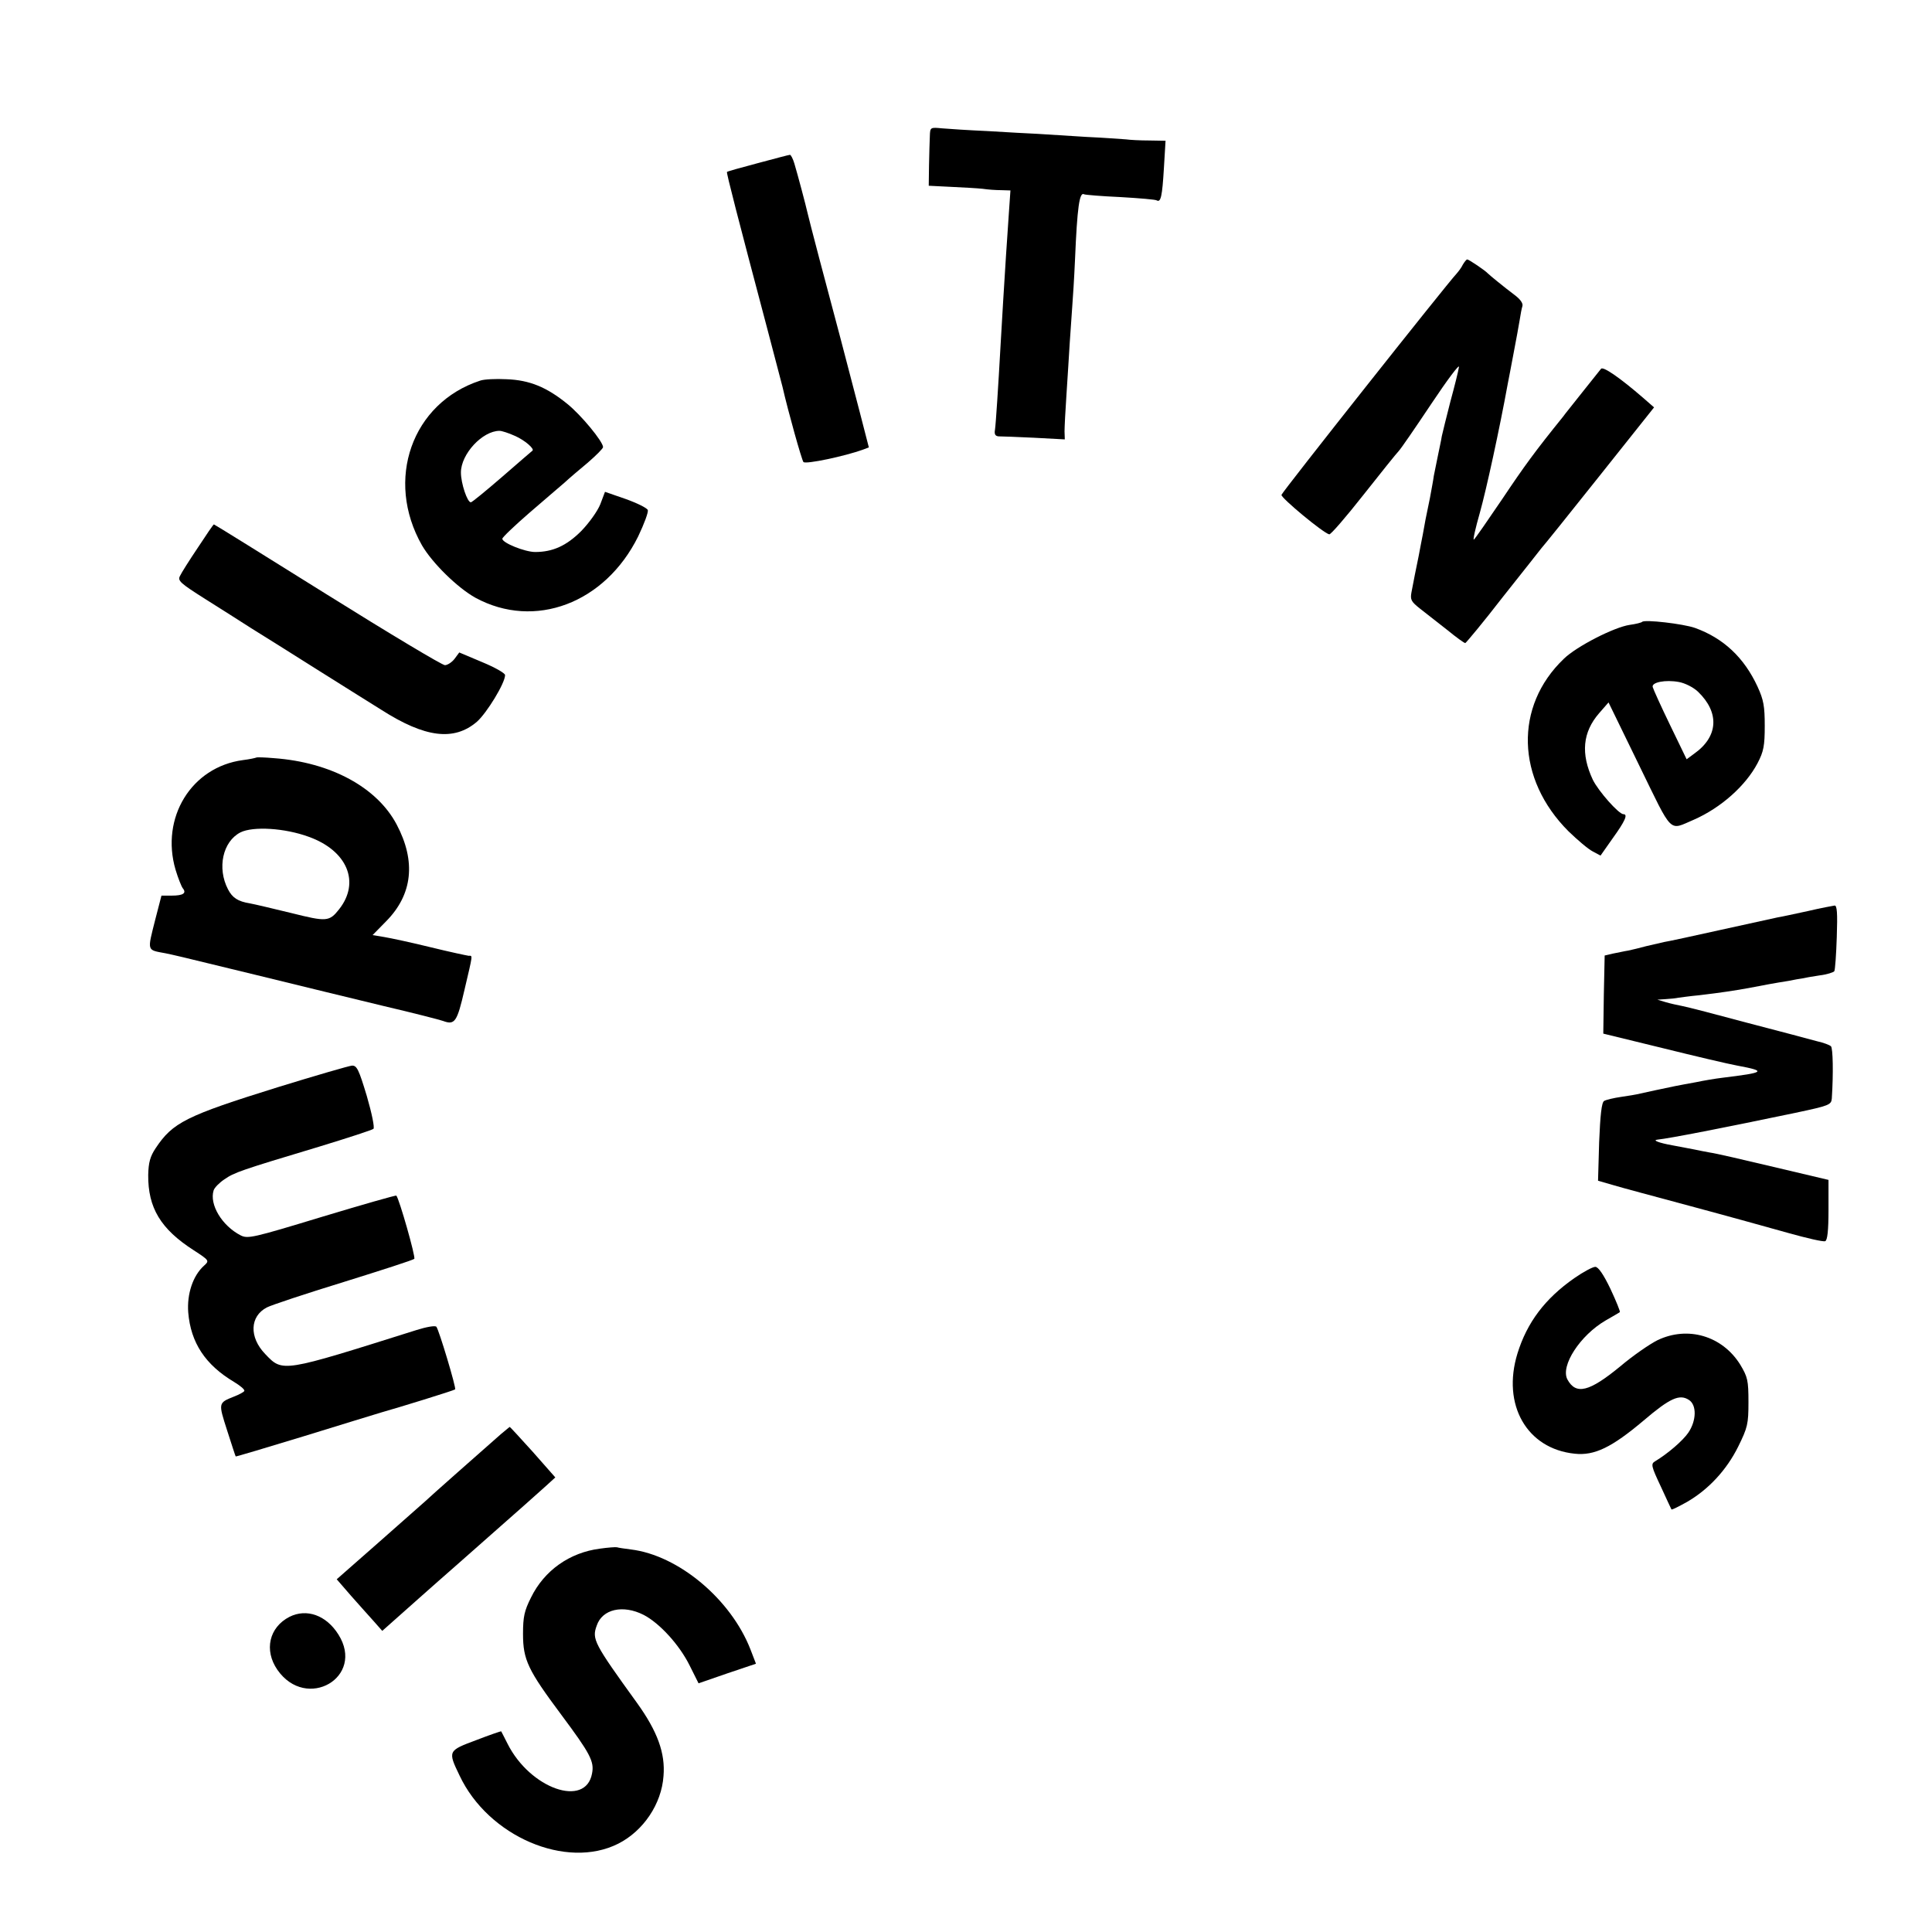
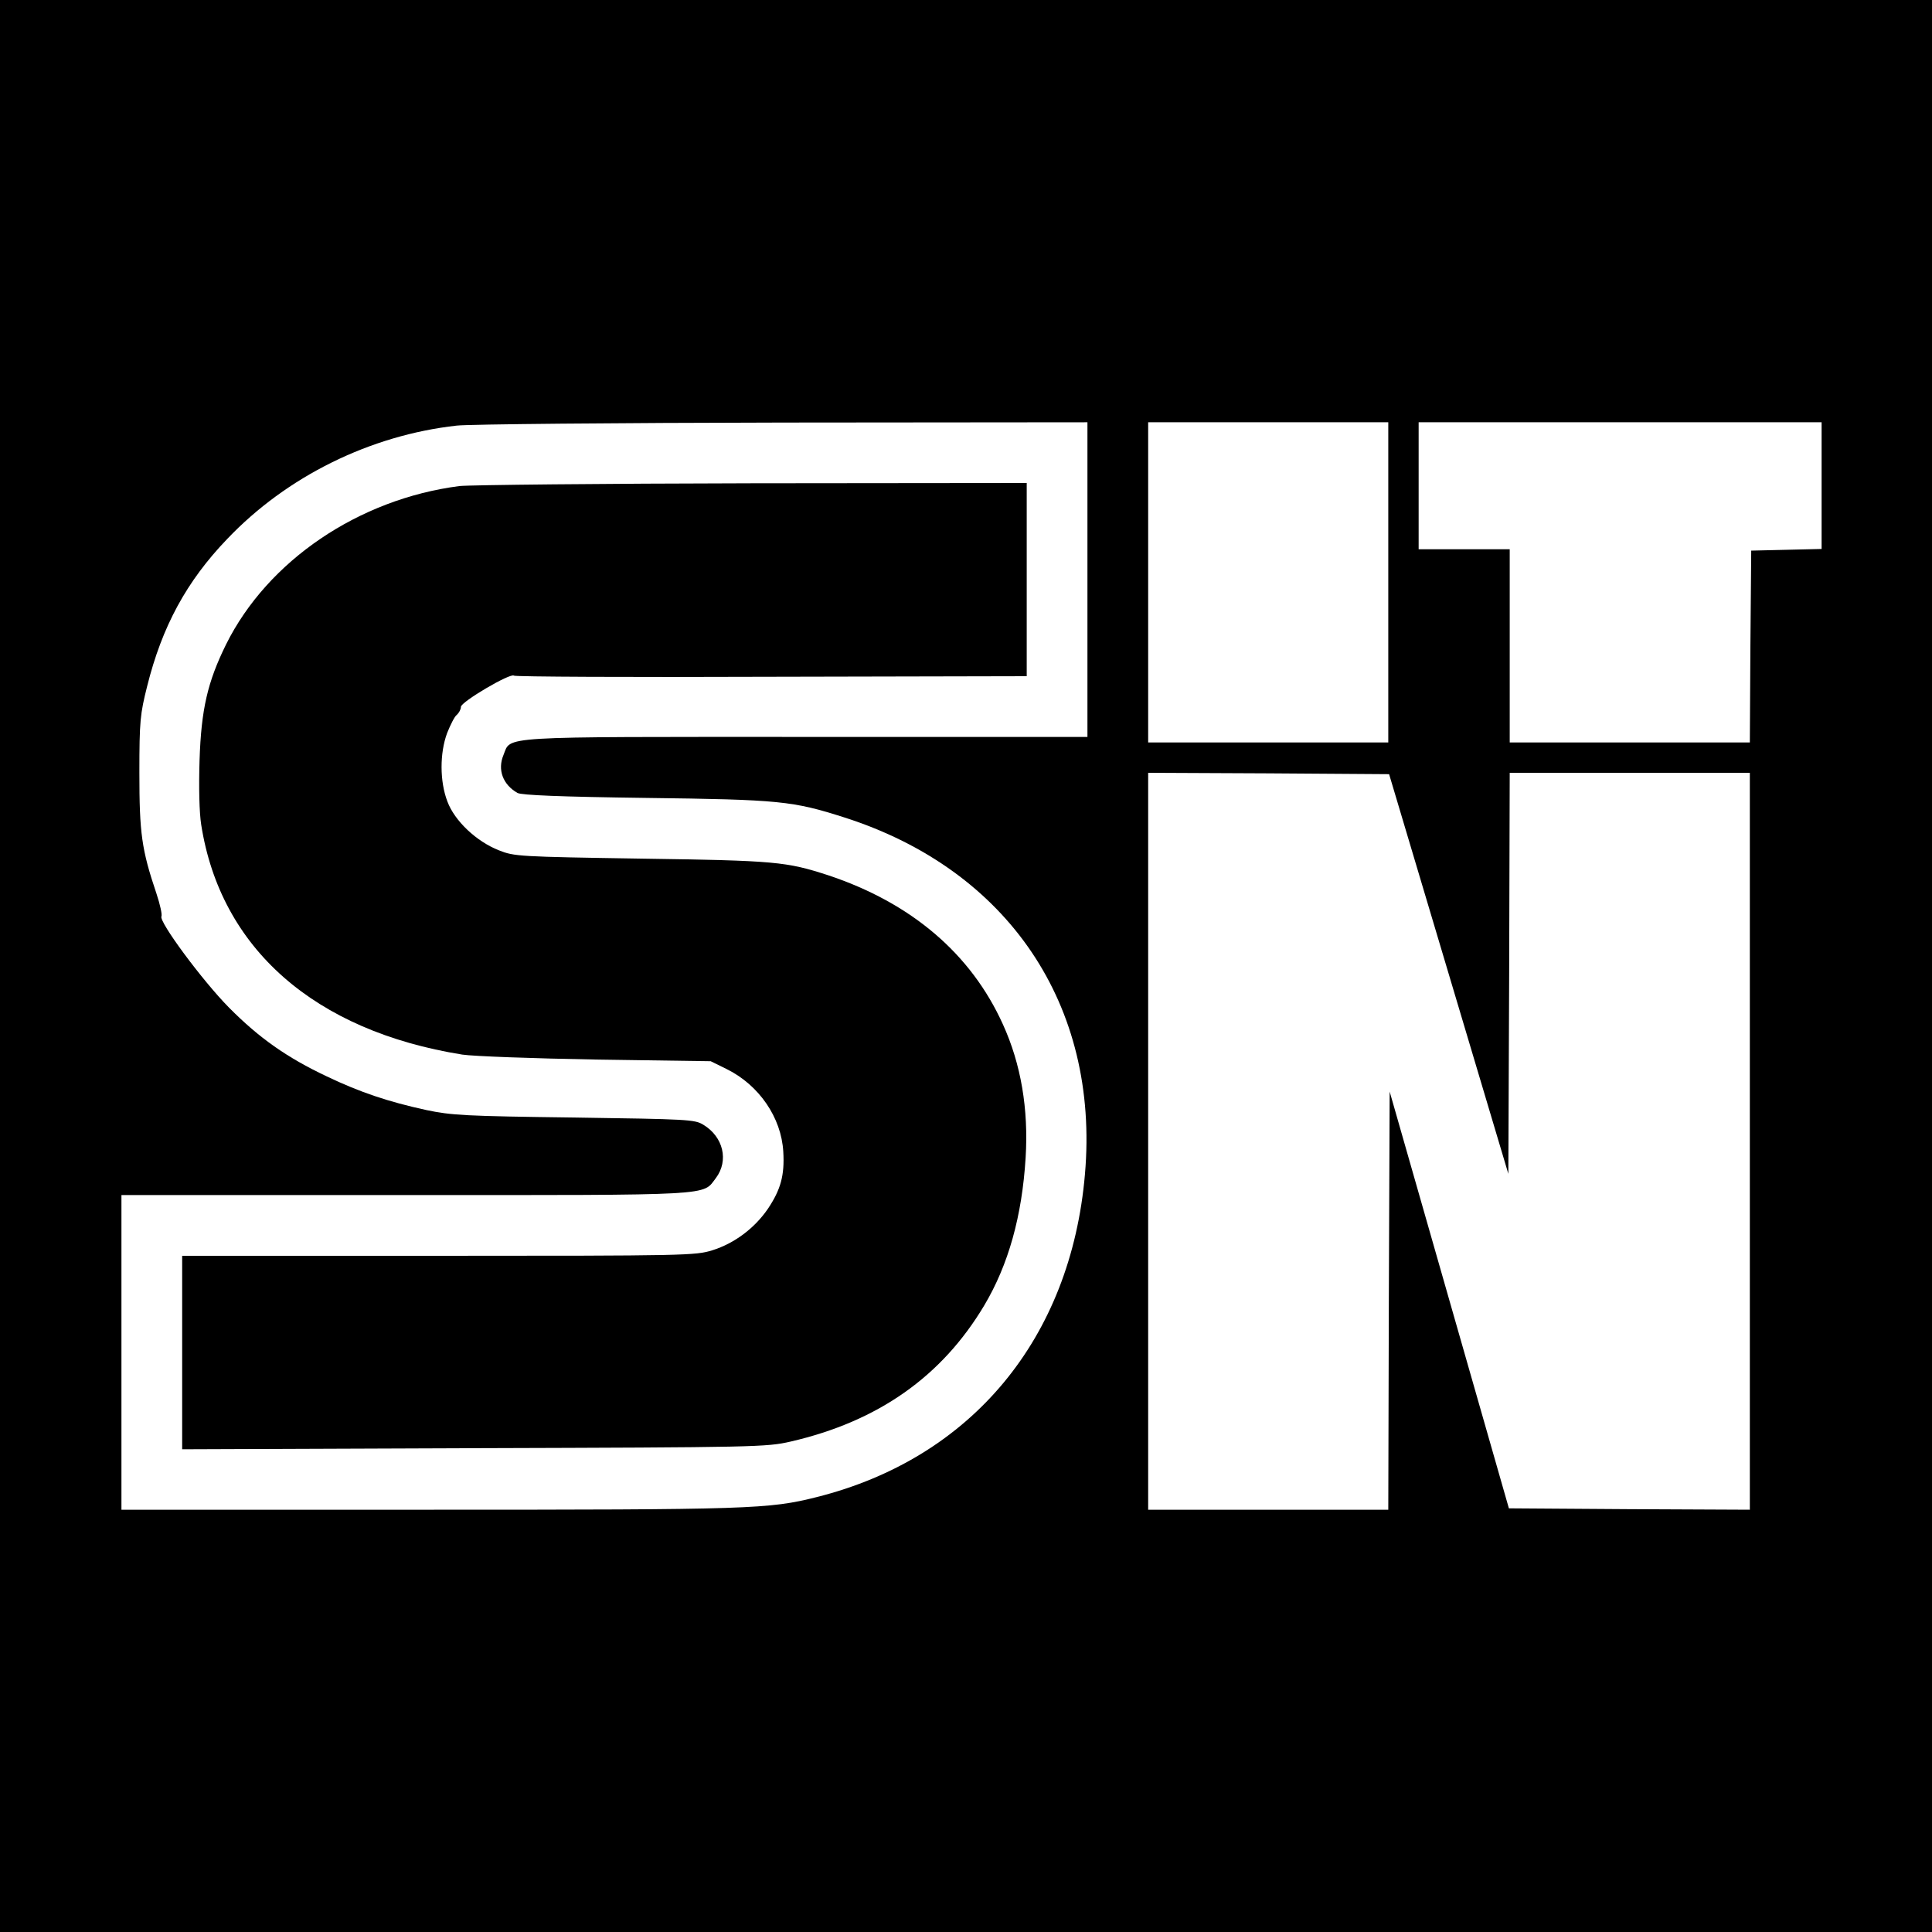
<svg xmlns="http://www.w3.org/2000/svg" version="1.0" width="700pt" height="700pt" viewBox="0 0 700 700" preserveAspectRatio="xMidYMid meet">
  <g transform="translate(0,700) scale(0.1,-0.1)" fill="#000000" stroke="none">
-     <path d="M3369 6507 c-1 -18 -2 -65 -3 -106 l-1 -74 80 -4 c44 -2 96 -5 115 -7 19 -3 50 -5 68 -5 l33 -1 -6 -87 c-3 -49 -8 -115 -10 -148 -5 -72 -16 -261 -20 -330 -8 -144 -17 -283 -20 -302 -3 -16 1 -23 13 -24 9 0 67 -2 128 -5 l112 -6 -1 29 c0 15 3 75 7 133 4 58 9 143 12 190 3 47 7 105 9 130 2 25 7 101 10 170 8 189 16 246 33 236 4 -2 63 -7 131 -10 69 -4 128 -9 132 -12 15 -9 20 16 26 116 l6 100 -59 1 c-33 0 -70 2 -84 4 -14 1 -79 6 -145 9 -66 4 -145 9 -175 11 -30 1 -111 6 -180 10 -69 3 -144 8 -167 10 -42 4 -43 4 -44 -28z" />
-     <path d="M2746 6409 c-60 -16 -111 -30 -112 -32 -3 -2 40 -168 147 -572 27 -104 52 -197 54 -206 21 -92 70 -266 76 -273 8 -9 150 21 216 45 l21 8 -33 128 c-42 163 -96 367 -147 558 -22 83 -41 158 -43 167 -5 23 -35 136 -47 176 -5 17 -13 32 -16 31 -4 0 -56 -14 -116 -30z" />
-     <path d="M5300 6041 c-5 -11 -16 -25 -23 -33 -35 -37 -632 -791 -634 -801 -2 -11 151 -138 173 -143 5 -2 61 63 124 143 63 80 121 152 128 159 7 7 60 84 118 171 58 87 103 147 100 133 -2 -14 -16 -70 -31 -125 -14 -55 -28 -111 -31 -125 -2 -14 -9 -45 -14 -70 -5 -25 -12 -58 -15 -74 -2 -16 -9 -52 -14 -80 -6 -28 -13 -63 -16 -78 -3 -16 -7 -40 -10 -55 -3 -16 -10 -50 -15 -78 -11 -54 -17 -83 -26 -131 -5 -27 -1 -34 32 -60 20 -16 64 -50 97 -76 33 -27 62 -48 66 -48 3 1 65 75 136 167 72 91 135 170 140 177 6 6 100 123 209 260 l199 250 -39 34 c-83 72 -145 115 -153 106 -4 -5 -34 -43 -67 -84 -32 -41 -65 -81 -71 -90 -101 -125 -139 -177 -220 -298 -53 -78 -99 -145 -103 -147 -4 -2 6 42 22 98 23 82 71 302 101 467 3 14 12 63 21 110 9 47 19 101 22 120 3 19 7 42 10 51 3 10 -8 25 -28 40 -40 30 -91 72 -98 79 -9 10 -68 50 -74 50 -3 0 -10 -9 -16 -19z" />
-     <path d="M1740 5621 c-248 -81 -346 -360 -211 -597 38 -65 129 -154 194 -190 214 -116 469 -20 589 222 22 46 38 89 35 96 -2 7 -38 25 -80 40 l-75 26 -17 -45 c-10 -25 -40 -67 -69 -97 -54 -54 -104 -76 -167 -76 -37 0 -119 33 -119 48 0 5 44 47 97 93 54 46 111 96 128 110 16 15 55 48 85 73 30 26 55 51 55 56 0 20 -80 117 -130 157 -74 60 -136 86 -220 89 -38 2 -81 0 -95 -5z m125 -200 c37 -16 73 -48 64 -54 -2 -2 -52 -44 -110 -95 -59 -51 -109 -92 -113 -92 -13 0 -36 69 -36 108 0 67 78 151 140 151 8 0 33 -8 55 -18z" />
-     <path d="M717 5016 c-31 -46 -60 -92 -65 -103 -9 -17 1 -26 91 -83 56 -35 131 -83 167 -106 36 -22 147 -92 247 -155 100 -63 201 -126 225 -141 158 -101 263 -114 346 -43 36 32 102 140 102 169 0 7 -37 28 -83 47 l-83 35 -17 -23 c-10 -13 -26 -23 -35 -23 -10 0 -202 115 -426 255 -224 140 -409 255 -411 255 -2 0 -28 -38 -58 -84z" />
-     <path d="M5950 4747 c-3 -3 -23 -8 -45 -11 -56 -8 -193 -78 -239 -123 -180 -172 -173 -435 17 -625 33 -32 72 -65 88 -73 l28 -15 45 64 c44 61 55 86 38 86 -17 0 -91 84 -111 125 -44 94 -37 172 23 241 l34 39 111 -228 c124 -254 106 -236 198 -197 98 43 188 123 231 205 22 42 26 63 26 135 0 71 -4 94 -26 142 -49 106 -124 176 -227 213 -43 15 -182 31 -191 22z m202 -253 c79 -76 74 -163 -14 -225 l-27 -20 -60 124 c-33 68 -61 130 -63 138 -4 17 46 27 95 18 22 -4 52 -19 69 -35z" />
-     <path d="M928 4255 c-2 -1 -23 -6 -48 -9 -187 -25 -299 -209 -244 -397 9 -30 21 -60 26 -67 15 -18 2 -27 -40 -27 l-37 0 -22 -85 c-30 -119 -32 -111 37 -124 33 -7 27 -5 330 -79 146 -36 353 -86 460 -112 107 -25 204 -50 215 -54 43 -16 51 -4 78 113 31 132 30 123 15 123 -7 1 -69 14 -138 31 -69 17 -144 33 -168 37 l-42 7 49 50 c96 97 109 217 38 351 -71 134 -238 225 -444 240 -34 3 -63 4 -65 2z m191 -287 c139 -50 187 -164 110 -262 -36 -46 -46 -46 -174 -14 -66 16 -133 32 -150 35 -43 7 -63 20 -79 51 -40 77 -19 173 45 206 46 23 161 16 248 -16z" />
-     <path d="M6550 3699 c-47 -10 -96 -21 -110 -23 -14 -3 -106 -23 -205 -45 -99 -22 -191 -42 -205 -44 -14 -3 -43 -10 -65 -15 -22 -6 -51 -13 -65 -16 -14 -2 -39 -8 -56 -11 l-30 -7 -3 -141 -2 -142 213 -52 c117 -29 240 -58 273 -64 107 -20 101 -25 -55 -44 -25 -3 -67 -10 -95 -16 -27 -5 -61 -11 -75 -14 -21 -4 -123 -26 -140 -30 -3 -1 -28 -5 -55 -9 -28 -4 -57 -11 -63 -15 -9 -5 -14 -51 -18 -149 l-4 -140 52 -15 c29 -9 157 -43 283 -77 127 -34 285 -78 353 -97 68 -19 128 -33 135 -30 8 3 12 38 12 113 l0 109 -199 47 c-109 26 -213 50 -230 52 -17 3 -42 8 -56 11 -14 3 -49 9 -79 15 -51 9 -76 19 -55 21 41 4 241 43 499 97 123 26 130 29 132 52 6 92 4 182 -3 189 -5 5 -27 13 -49 18 -22 6 -134 36 -250 66 -115 31 -223 59 -240 62 -16 3 -43 9 -60 14 l-30 9 30 2 c17 1 37 3 46 5 8 1 42 6 75 9 84 10 122 16 179 26 57 11 94 18 145 26 19 4 42 8 50 9 8 2 36 7 63 11 26 3 50 11 53 15 3 5 7 61 9 124 3 87 1 115 -8 114 -7 -1 -50 -9 -97 -20z" />
-     <path d="M1007 3061 c-334 -104 -381 -128 -443 -221 -20 -30 -26 -52 -27 -97 -1 -119 45 -196 165 -273 57 -37 57 -38 37 -56 -40 -36 -62 -102 -57 -169 9 -110 62 -190 166 -252 23 -14 40 -28 37 -33 -2 -4 -19 -13 -37 -20 -58 -23 -57 -23 -25 -123 16 -50 30 -93 31 -94 1 -1 112 32 246 73 135 42 261 80 280 86 64 18 265 80 269 84 5 4 -59 217 -68 227 -5 5 -37 -1 -72 -12 -489 -154 -484 -154 -548 -87 -59 61 -56 137 6 169 15 8 141 50 278 92 138 43 253 80 256 84 6 5 -55 219 -65 229 -2 2 -124 -33 -270 -77 -250 -76 -268 -80 -294 -67 -68 35 -114 112 -98 163 3 10 21 28 39 40 36 25 59 33 342 118 105 32 194 61 198 65 5 4 -6 57 -24 119 -29 96 -36 111 -54 110 -11 -1 -132 -36 -268 -78z" />
-     <path d="M5704 2369 c-106 -74 -171 -160 -206 -273 -57 -186 34 -345 207 -363 72 -8 135 23 250 120 95 81 130 97 164 75 29 -18 28 -75 -2 -119 -20 -29 -73 -75 -121 -104 -15 -9 -13 -18 21 -90 20 -44 38 -82 39 -84 2 -2 27 11 56 27 78 45 144 116 186 201 34 69 37 82 37 161 0 79 -3 91 -30 136 -65 104 -190 141 -300 88 -28 -14 -89 -56 -135 -95 -112 -92 -160 -104 -191 -47 -26 49 46 160 139 214 26 15 49 28 51 30 2 2 -13 39 -34 84 -25 52 -44 80 -55 80 -9 0 -43 -18 -76 -41z" />
-     <path d="M1815 1804 c-66 -58 -262 -231 -275 -244 -3 -3 -76 -67 -163 -144 l-157 -138 52 -60 c29 -33 67 -75 83 -93 l30 -34 45 40 c25 22 130 116 234 207 246 217 273 241 314 278 l34 31 -81 92 c-45 50 -83 91 -84 91 -1 0 -15 -12 -32 -26z" />
-     <path d="M2174 1389 c-110 -14 -202 -79 -250 -177 -24 -48 -29 -69 -29 -132 0 -94 18 -131 138 -292 105 -141 121 -170 112 -214 -23 -125 -224 -55 -306 108 -12 23 -22 44 -23 45 -1 1 -42 -13 -91 -32 -102 -38 -103 -39 -60 -128 104 -221 387 -342 575 -247 91 46 157 144 164 245 7 83 -22 162 -96 265 -156 216 -164 231 -146 280 20 60 95 77 170 39 58 -30 130 -109 167 -184 l32 -64 104 36 104 35 -20 52 c-71 182 -261 341 -433 362 -23 3 -45 6 -51 8 -5 1 -33 -1 -61 -5z" />
-     <path d="M1049 1142 c-74 -38 -93 -121 -44 -192 105 -151 319 -27 221 128 -44 70 -115 95 -177 64z" />
+     <path d="M0 3500 l0 -3500 3500 0 3500 0 0 3500 0 3500 -3500 0 -3500 0 0 -3500z m3940 1400 l0 -570 -1020 0 c-1133 0 -1067 4 -1096 -66 -22 -53 -2 -107 51 -137 14 -8 156 -14 465 -18 486 -6 532 -11 720 -71 593 -190 924 -680 871 -1292 -51 -596 -411 -1029 -971 -1170 -174 -44 -241 -46 -1410 -46 l-1110 0 0 570 0 570 1030 0 c1134 0 1074 -3 1124 62 47 63 27 149 -46 193 -31 19 -56 20 -468 26 -396 5 -444 8 -535 27 -138 30 -242 65 -361 122 -144 68 -245 139 -354 249 -96 97 -256 313 -245 331 3 6 -5 43 -18 82 -54 160 -62 219 -62 438 0 189 3 213 28 313 54 217 143 381 290 534 216 227 518 376 832 411 44 5 576 10 1183 11 l1102 1 0 -570z m1090 -10 l0 -580 -435 0 -435 0 0 580 0 580 435 0 435 0 0 -580z m1570 350 l0 -229 -127 -3 -128 -3 -3 -347 -2 -348 -435 0 -435 0 0 350 0 350 -165 0 -165 0 0 230 0 230 730 0 730 0 0 -230z m-1351 -1769 l216 -724 3 726 2 727 435 0 435 0 0 -1335 0 -1335 -436 2 -437 3 -216 755 -216 755 -3 -757 -2 -758 -435 0 -435 0 0 1335 0 1335 436 -2 437 -3 216 -724z" />
+     <path d="M1665 5239 c-365 -47 -695 -270 -846 -574 -67 -136 -90 -235 -96 -420 -3 -97 -1 -189 6 -233 70 -448 410 -747 946 -833 39 -6 257 -14 485 -18 l415 -6 57 -28 c118 -58 199 -176 206 -300 5 -85 -9 -137 -56 -207 -48 -70 -121 -125 -201 -150 -61 -19 -94 -20 -992 -20 l-929 0 0 -350 0 -351 1058 4 c1029 3 1059 4 1147 24 316 73 547 235 701 493 88 148 137 324 150 535 11 177 -17 340 -82 483 -116 257 -333 441 -634 541 -151 49 -190 53 -675 60 -445 7 -462 8 -517 30 -82 32 -161 107 -187 177 -28 73 -28 175 -1 248 12 30 27 60 35 66 8 7 15 20 15 29 0 18 180 124 192 113 4 -4 423 -6 932 -4 l926 2 0 350 0 350 -992 -1 c-546 -1 -1024 -6 -1063 -10z" />
  </g>
</svg>
